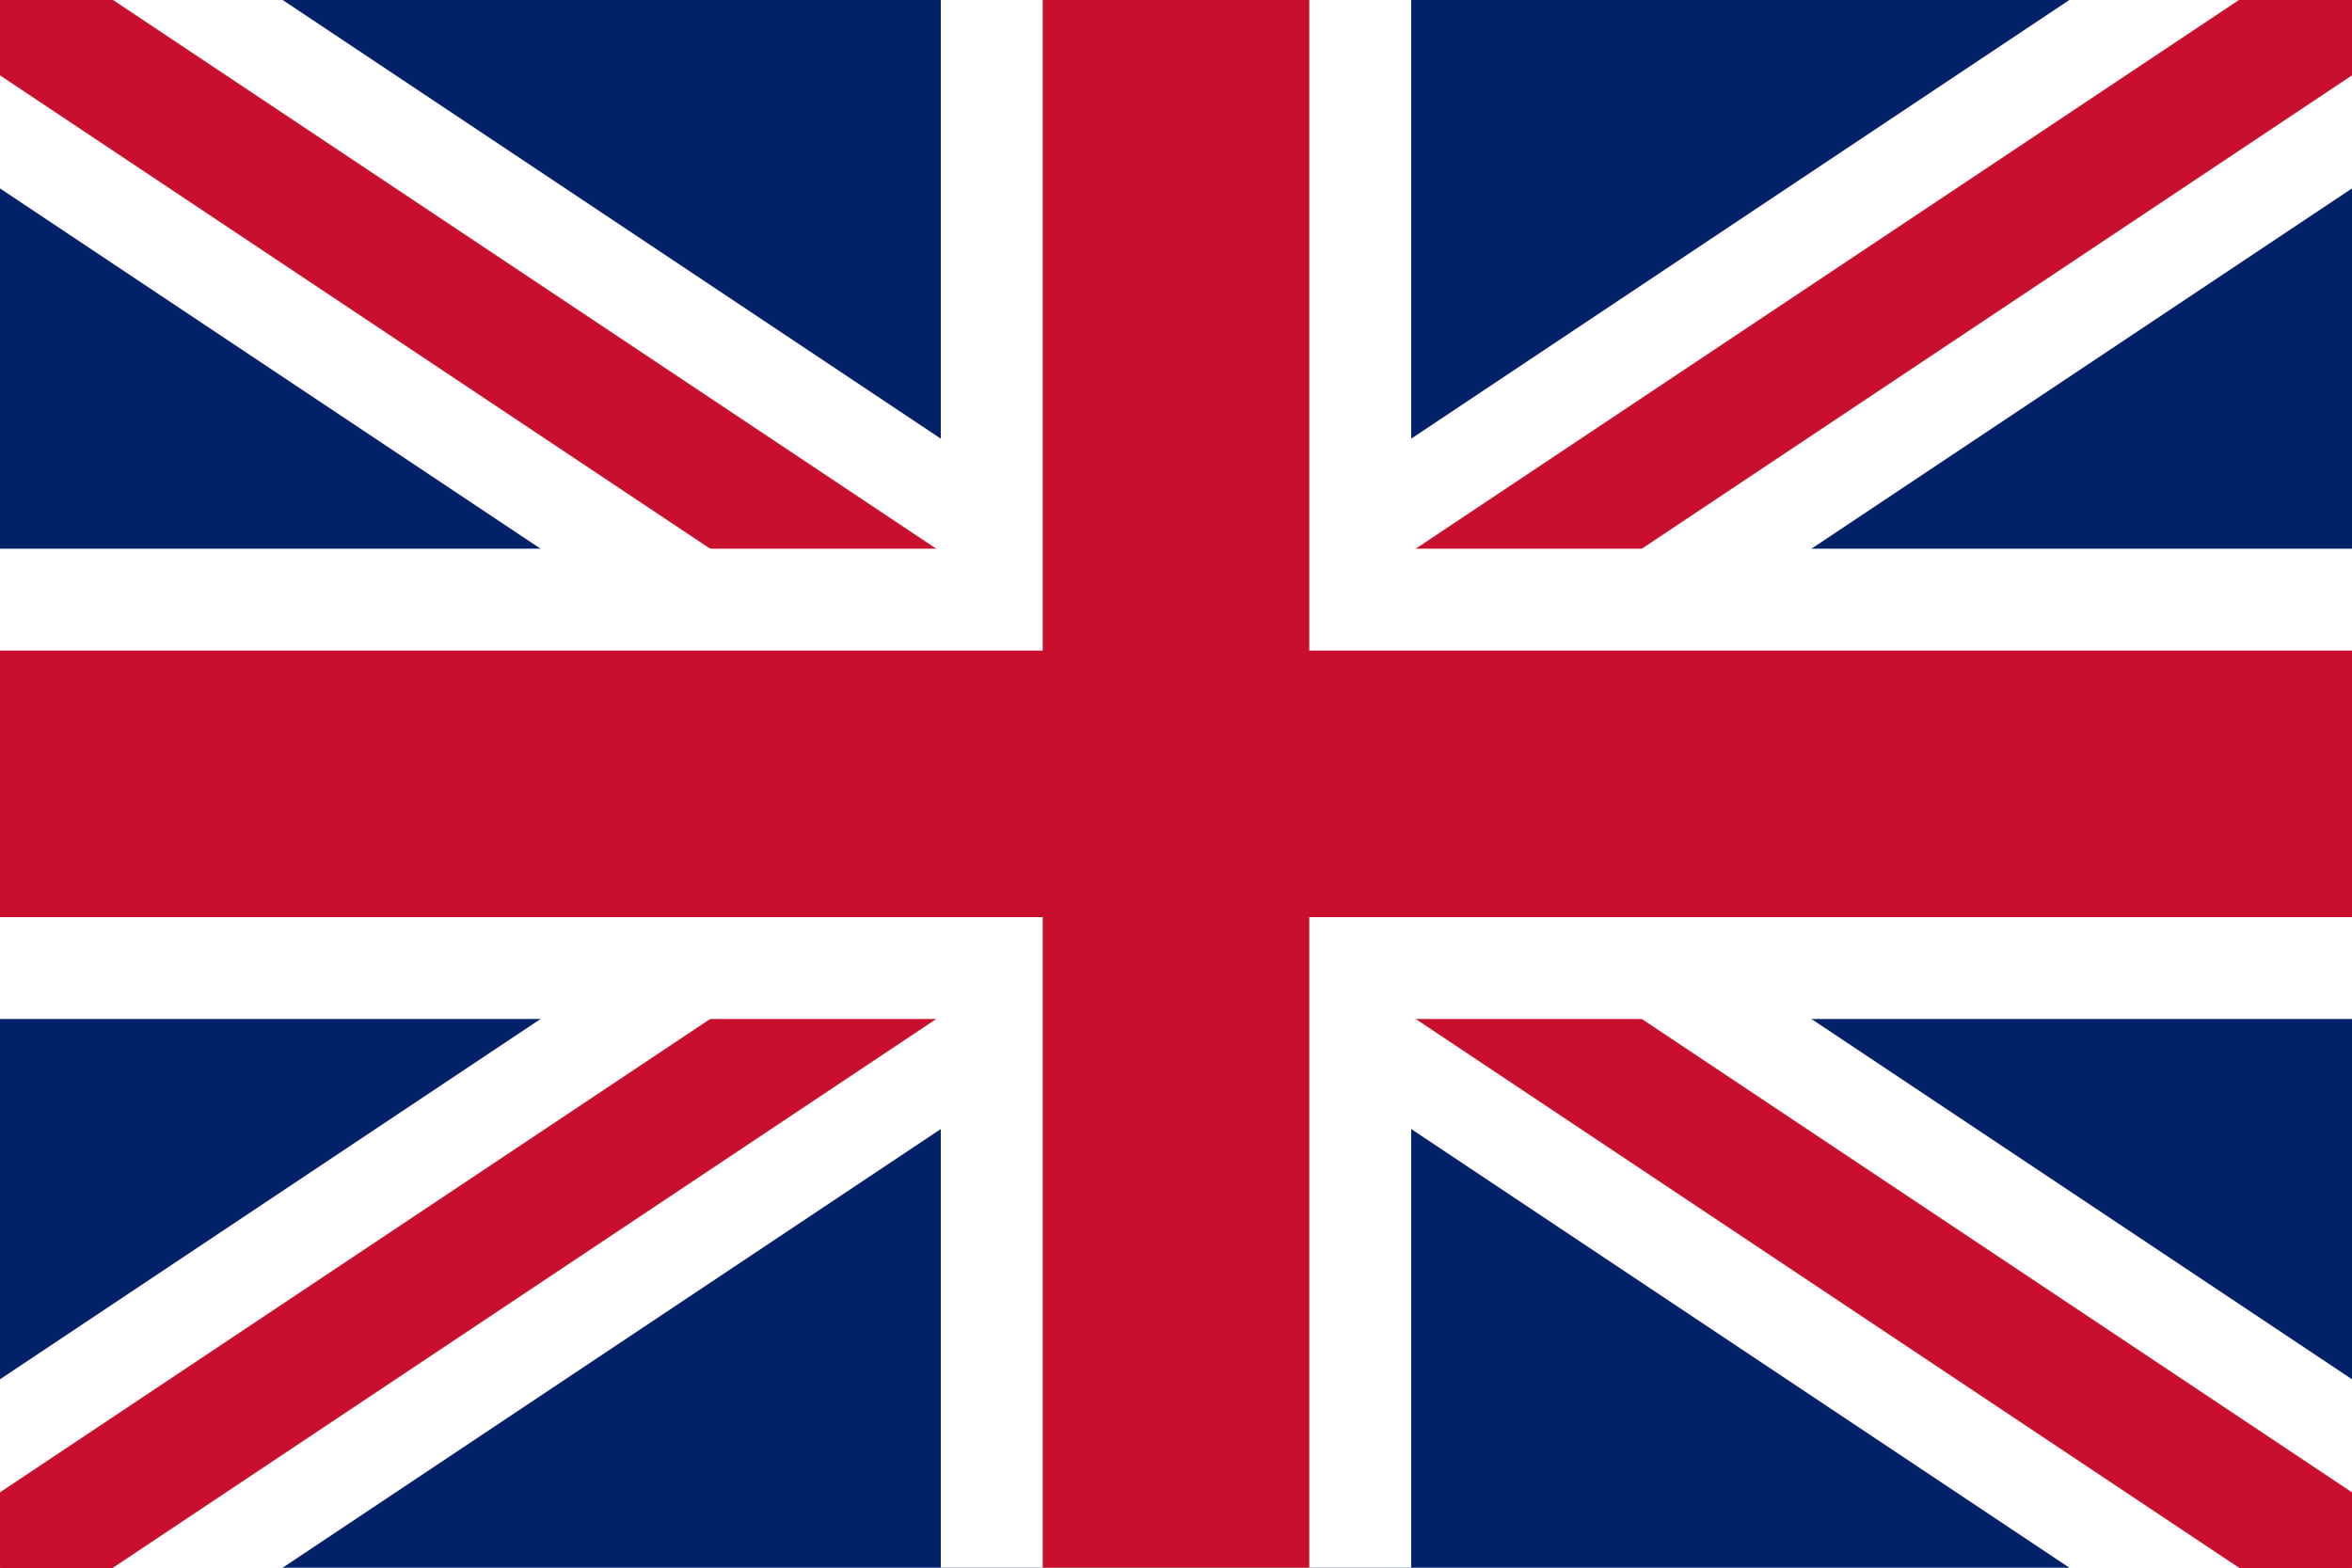
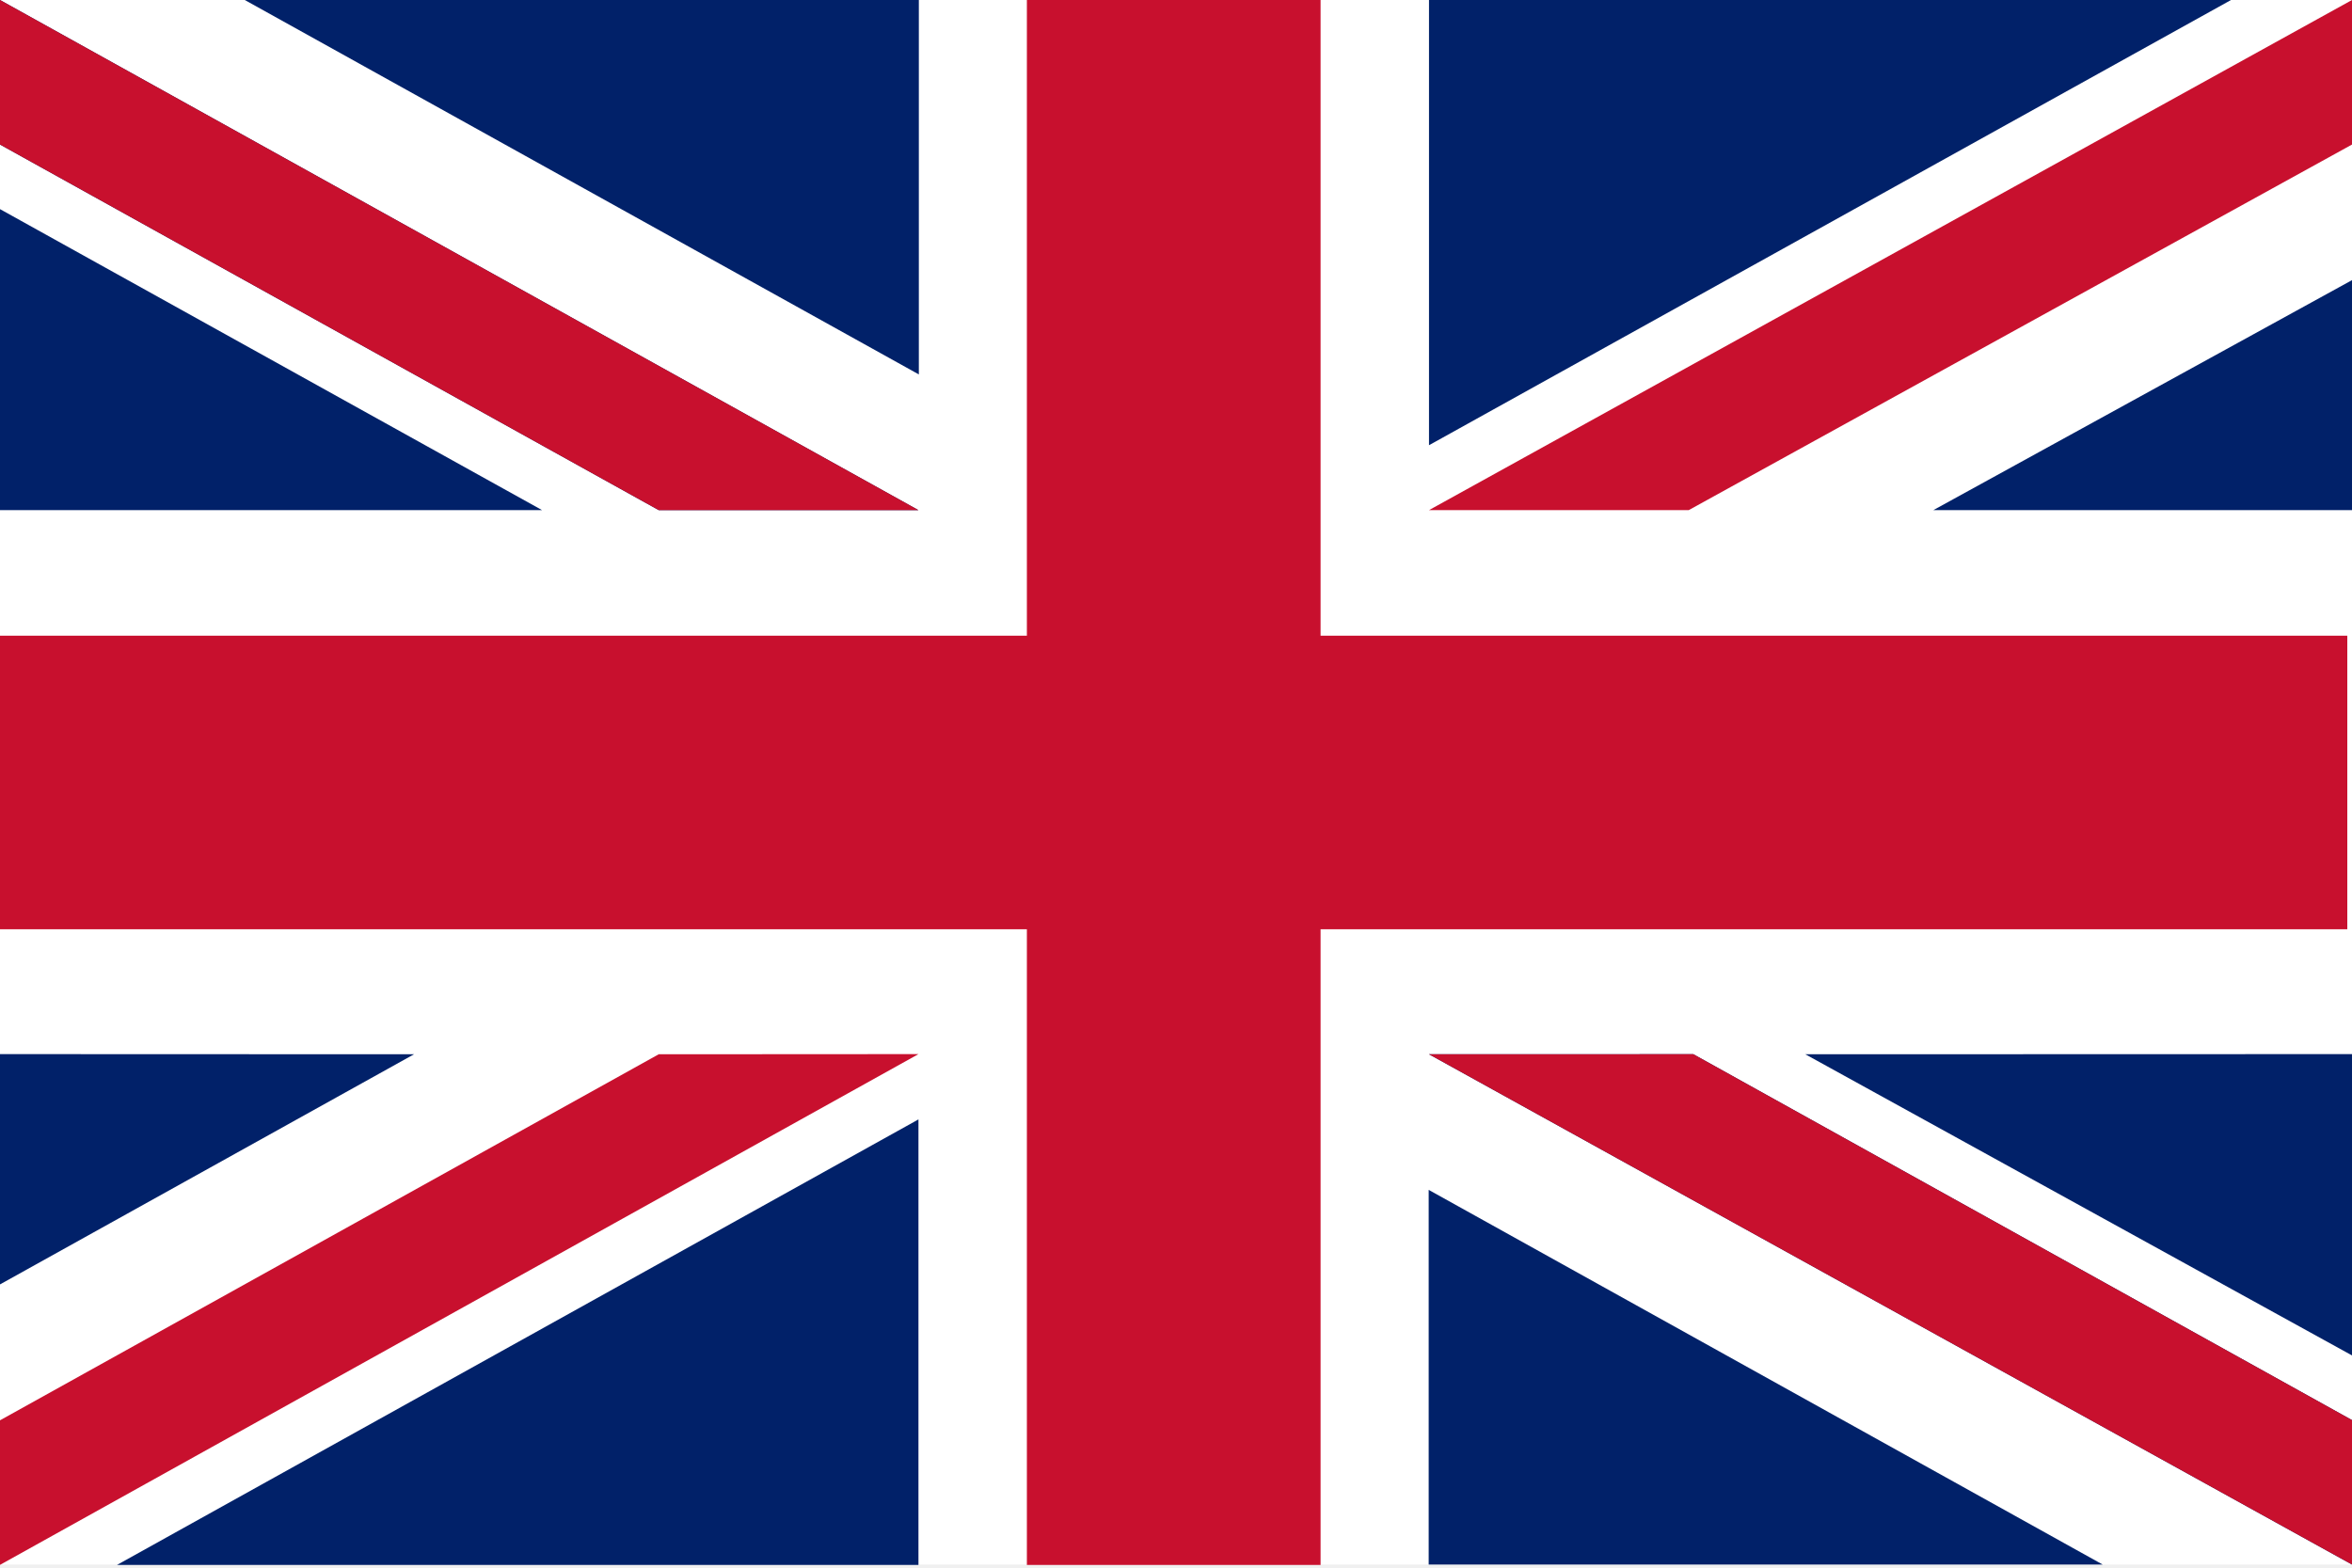
- <svg xmlns="http://www.w3.org/2000/svg" viewBox="0 0 30 20" width="30" height="20">
-   <rect width="30" height="20" fill="#012169" />
-   <path d="M0 0L30 20M30 0L0 20" stroke="#fff" stroke-width="4" />
-   <path d="M0 0L30 20M30 0L0 20" stroke="#C8102E" stroke-width="1.6" />
-   <path d="M15 0V20M0 10H30" stroke="#fff" stroke-width="6" />
-   <path d="M15 0V20M0 10H30" stroke="#C8102E" stroke-width="3.4" />
+ <svg xmlns="http://www.w3.org/2000/svg" width="30" height="20">
+   <path fill="#fff" d="M0 0h30v19.96H0Zm0 0" />
+   <path fill="#fff" d="M18.227 13.45 30 19.96v-1.843l-8.402-4.668Zm-6.512-6.942L0 0v1.844l8.402 4.664Zm0 0" />
+   <path fill="#012169" d="M23.027 13.45 30 17.292v-3.844Zm-4.8 0L30 19.96v-1.843l-8.402-4.668Zm8.593 6.51-8.597-4.78v4.78ZM5.281 13.45 0 16.386v-2.938Zm6.434.831v5.684H1.492ZM6.914 6.508 0 2.668v3.84Zm4.8 0L0 0v1.844l8.402 4.664ZM3.122 0l8.598 4.777V0ZM24.66 6.508 30 3.574v2.934Zm-6.433-.828V0h10.23Zm0 0" />
+   <path fill="#c8102e" d="M16.844 0h-3.746v8.11H0v3.745h13.098v8.11h3.746v-8.11H29.94V8.11H16.844Zm0 0" />
+   <path fill="#c8102e" d="M18.227 13.45 30 19.96v-1.843l-8.402-4.668Zm-9.825 0L0 18.12v1.844l11.715-6.516Zm3.313-6.942L0 0v1.844l8.402 4.664Zm9.825 0L30 1.844V0L18.227 6.508Zm0 0" />
</svg>
